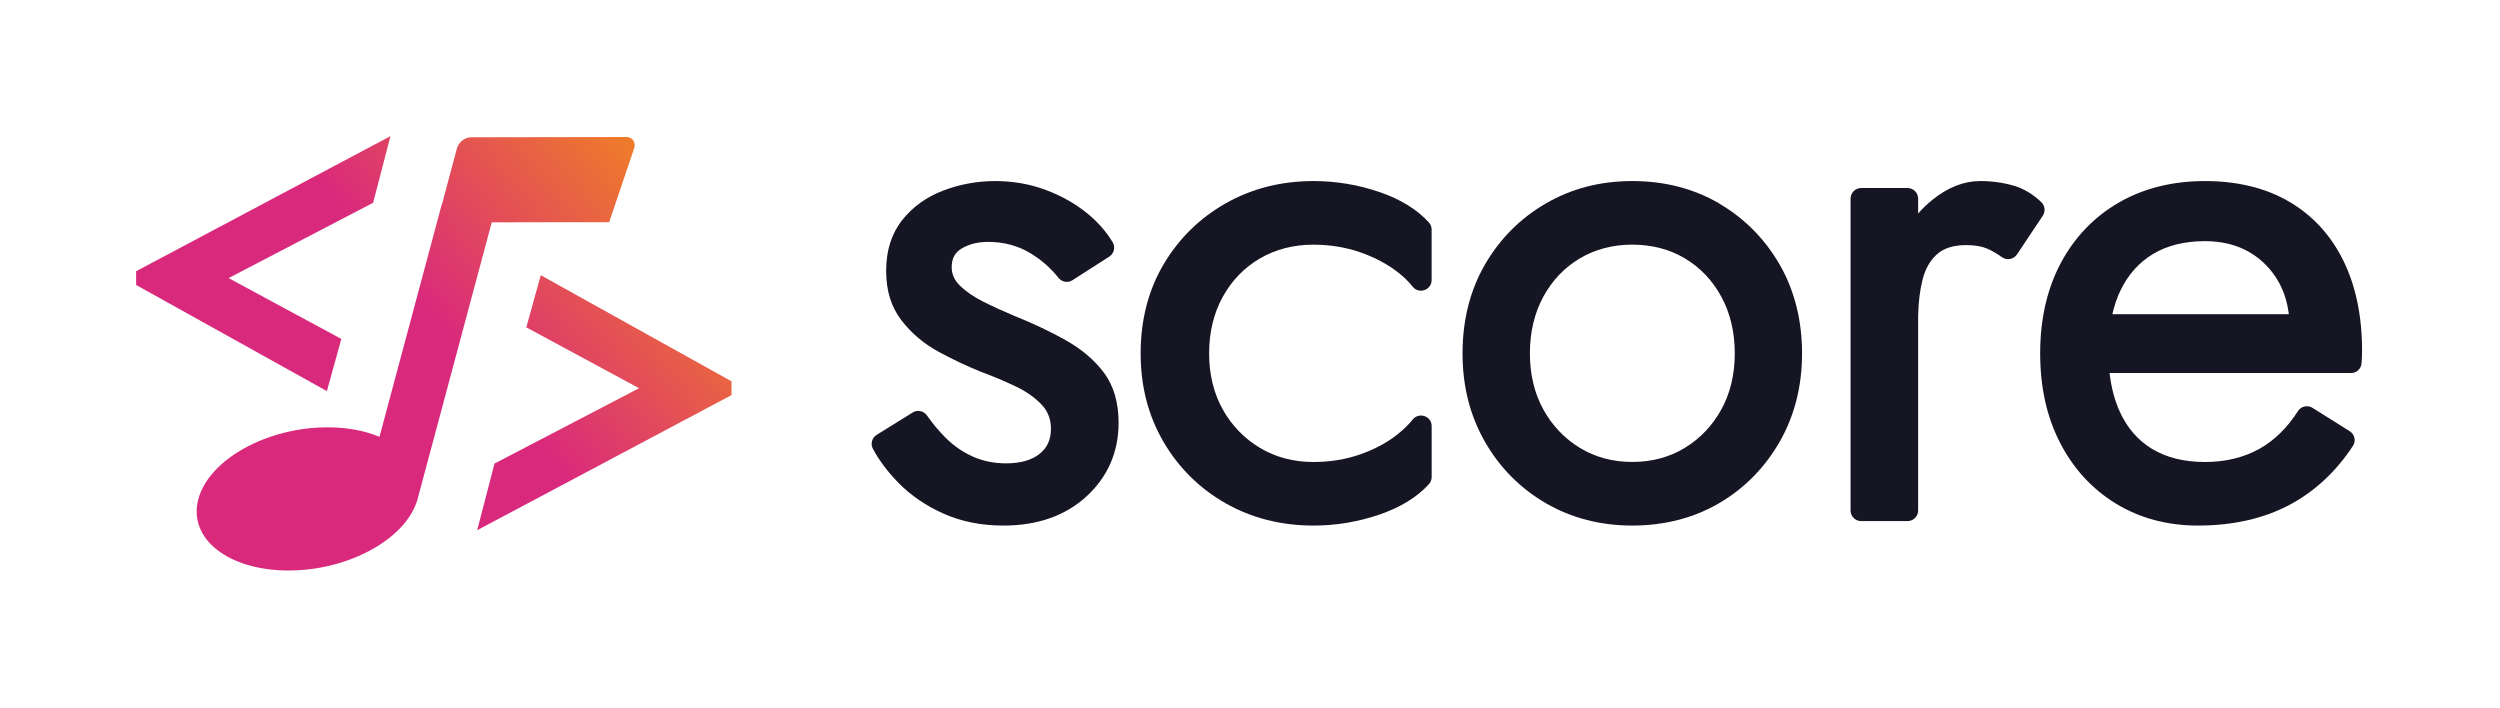
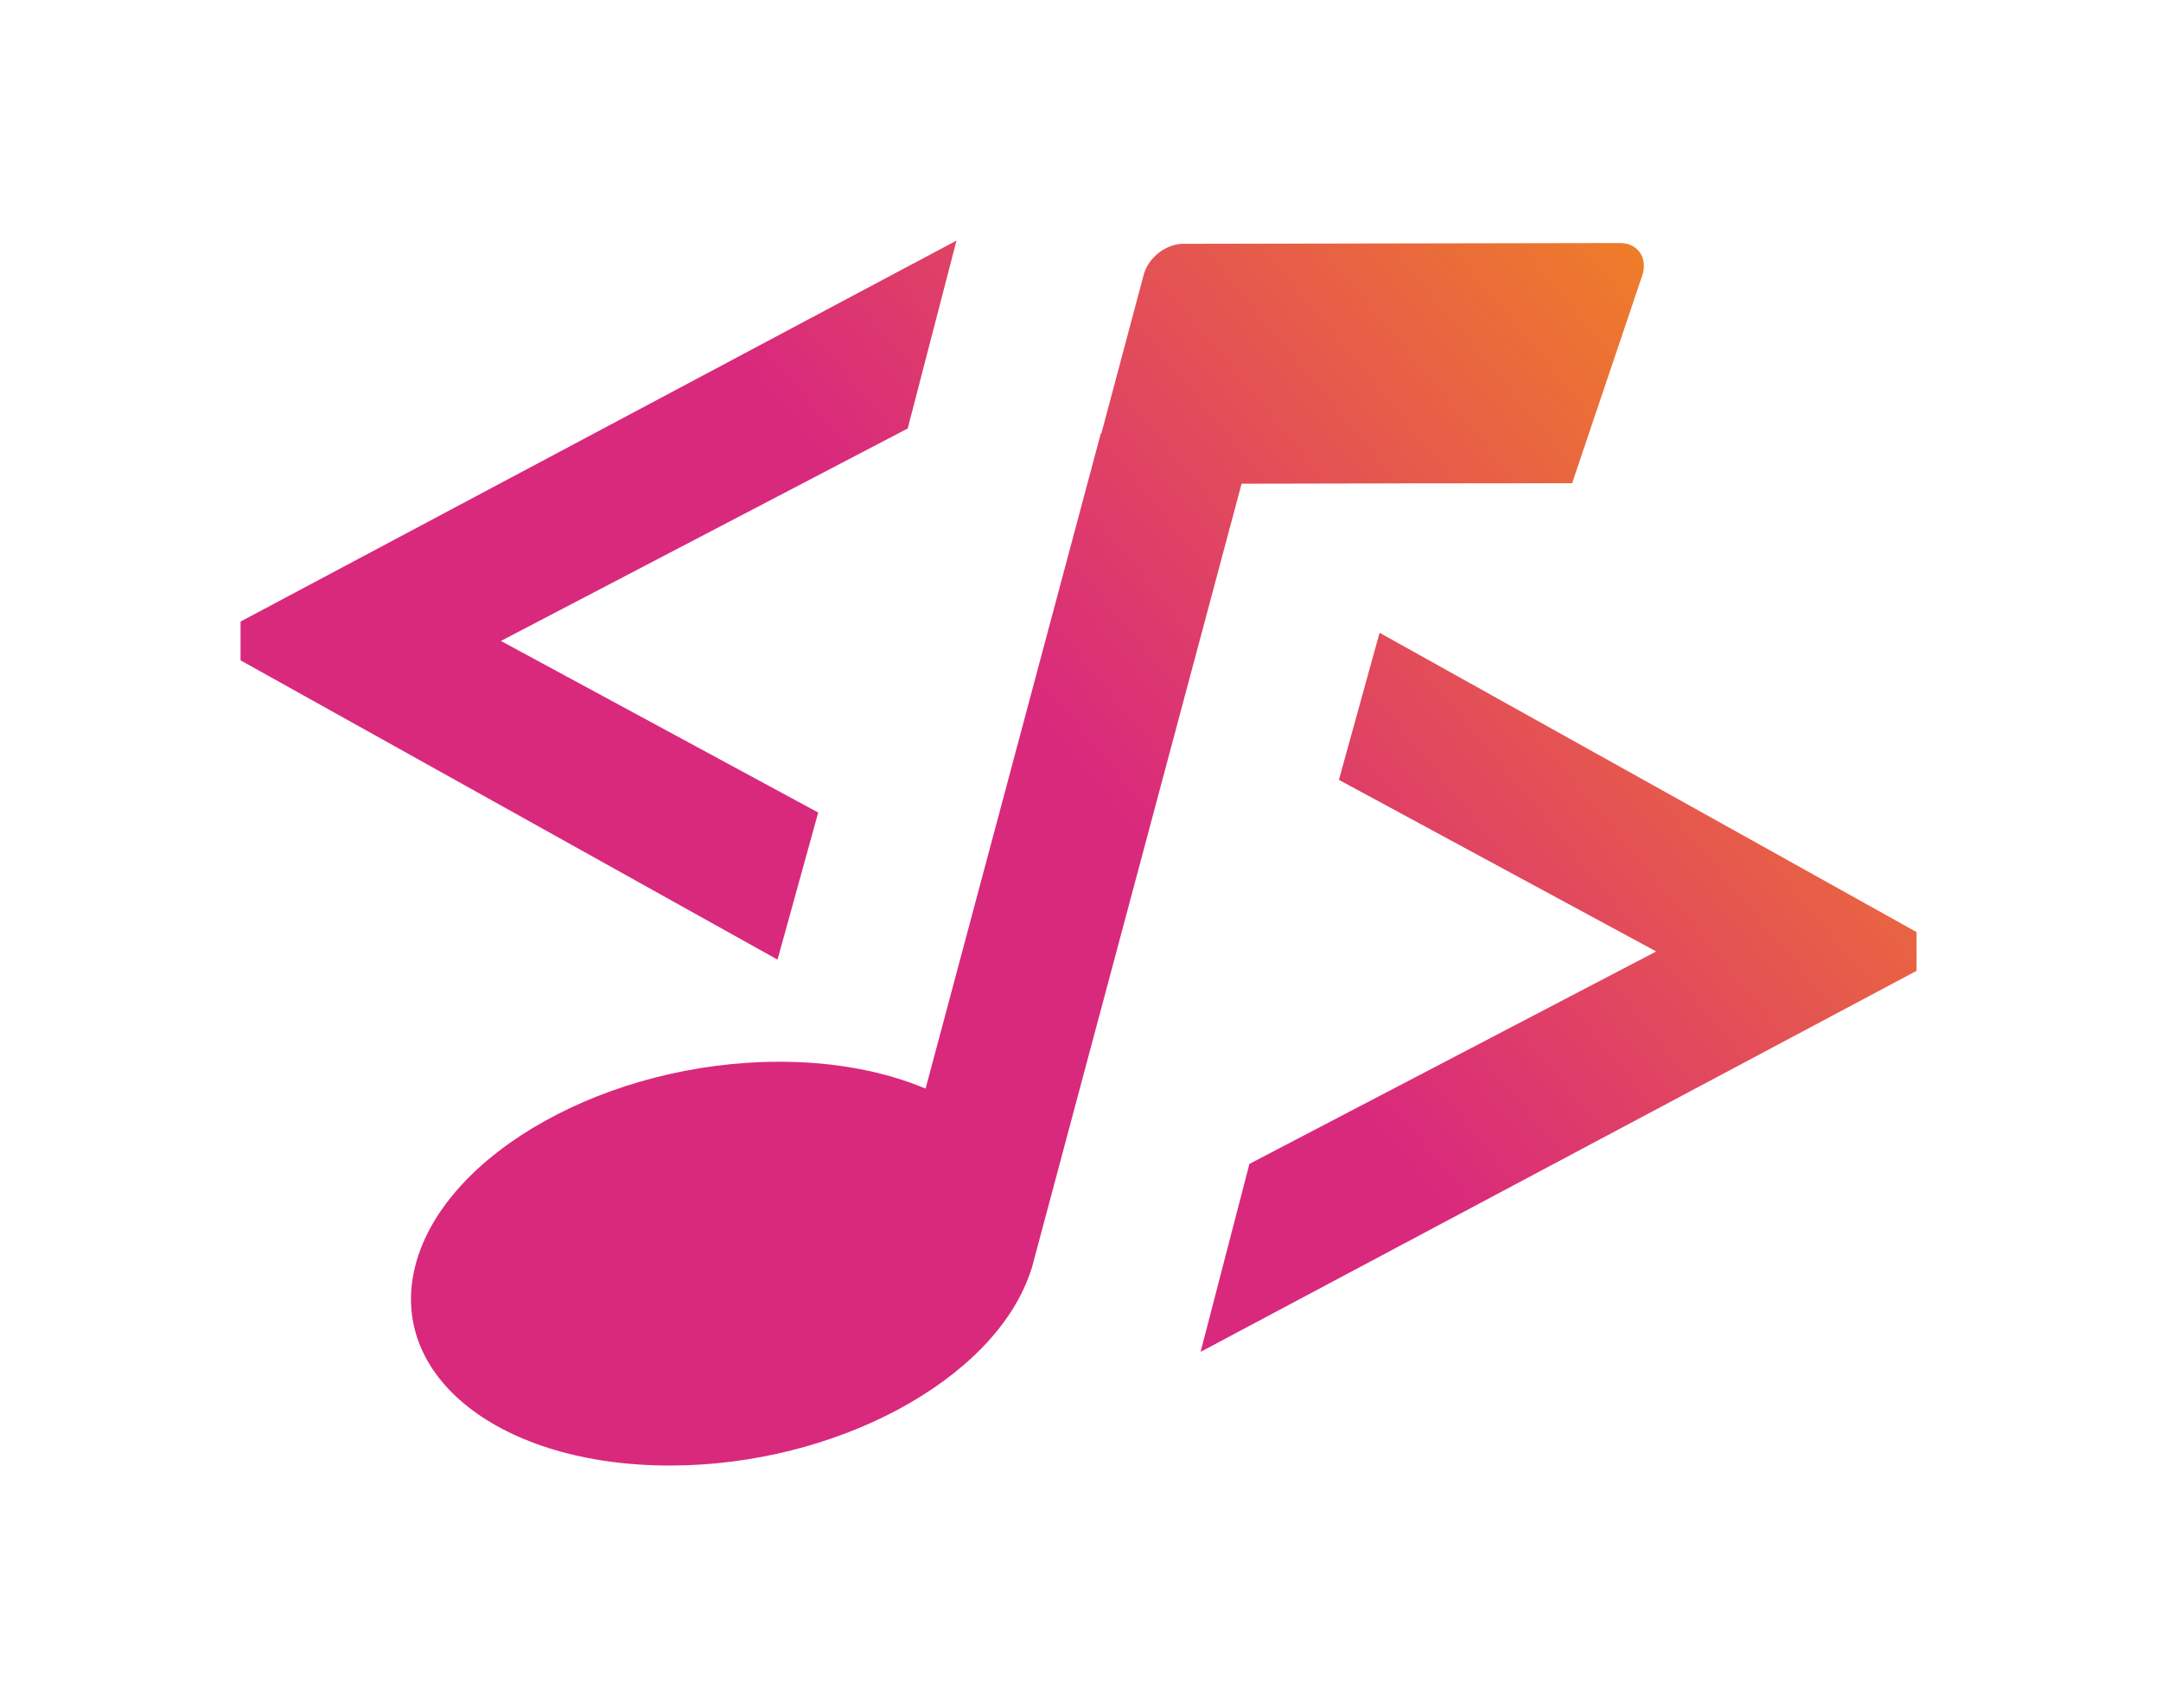
- <svg xmlns="http://www.w3.org/2000/svg" width="1102" height="312" viewBox="0 0 1102 312" fill="none">
-   <path d="M268.521 97.933L279.591 65.203C280.304 62.535 278.714 60.383 276.01 60.389L207.608 60.511C204.905 60.517 202.142 62.686 201.429 65.354L194.799 90.159L194.719 90.137L167.274 192.559C160.887 189.885 153.055 188.339 144.249 188.362C117.545 188.406 92.088 202.575 87.428 220.011C82.767 237.448 100.624 251.519 127.344 251.479C153.217 251.438 177.822 238.121 183.609 221.458L183.931 220.516L216.761 98.01L241.874 97.957L268.521 97.933Z" fill="url(#paint0_linear_1825_17)" />
-   <path d="M144.089 172.398L150.459 149.408L100.77 122.585L164.474 89.377L172.118 60L60 119.554V125.617L144.089 172.398Z" fill="url(#paint1_linear_1825_17)" />
-   <path d="M238.37 121.308L231.999 144.299L281.688 171.121L217.985 204.33L210.34 233.707L322.458 174.153V168.09L238.37 121.308Z" fill="url(#paint2_linear_1825_17)" />
-   <path d="M469.796 149.971C463.029 146.176 455.437 142.572 447.241 139.295C442.403 137.277 437.72 135.138 433.364 132.948C429.146 130.843 425.685 128.429 423.033 125.79C420.657 123.427 419.504 120.805 419.504 117.822C419.504 114.01 420.864 111.388 423.774 109.612C427.011 107.629 430.988 106.628 435.568 106.628C442.386 106.628 448.567 108.249 453.939 111.457C458.88 114.407 463.133 118.115 466.593 122.478C468.091 124.358 470.726 124.824 472.723 123.531L488.993 113.096C491.077 111.751 491.765 108.957 490.491 106.835C487.599 102.006 483.725 97.625 478.973 93.813C473.687 89.588 467.54 86.156 460.722 83.638C453.853 81.102 446.432 79.809 438.632 79.809C430.833 79.809 423.188 81.206 415.905 83.948C408.485 86.759 402.355 91.14 397.724 96.97C393.006 102.903 390.613 110.44 390.613 119.357C390.613 128.274 392.903 135.414 397.397 141.244C401.77 146.901 407.262 151.557 413.77 155.076C420.02 158.474 426.322 161.44 432.555 163.941C437.926 165.942 443.092 168.115 447.913 170.426C452.475 172.616 456.28 175.324 459.207 178.429C461.928 181.326 463.253 184.81 463.253 189.053C463.253 193.779 461.618 197.384 458.26 200.057C454.782 202.834 449.824 204.248 443.522 204.248C438.202 204.248 433.261 203.248 428.836 201.264C424.359 199.264 420.365 196.504 416.938 193.072C413.856 189.985 411.05 186.639 408.571 183.103C407.159 181.102 404.421 180.533 402.355 181.809L386.429 191.692C384.363 192.968 383.623 195.642 384.759 197.78C387.462 202.886 391.267 207.956 396.071 212.872C401.46 218.374 408.14 222.927 415.923 226.411C423.739 229.912 432.623 231.671 442.3 231.671C457.348 231.671 469.675 227.325 478.973 218.77C488.322 210.164 493.074 199.229 493.074 186.311C493.074 177.428 490.904 170.029 486.617 164.286C482.451 158.732 476.803 153.92 469.796 149.988V149.971Z" fill="#151523" />
-   <path d="M608.181 84.69C598.774 81.447 588.949 79.809 579.02 79.809C564.814 79.809 551.796 83.103 540.295 89.622C528.812 96.142 519.598 105.197 512.897 116.545C506.195 127.894 502.792 141.088 502.792 155.749C502.792 170.409 506.195 183.327 512.879 194.779C519.58 206.232 528.795 215.338 540.278 221.858C551.761 228.377 564.779 231.671 579.002 231.671C588.932 231.671 598.739 230.033 608.163 226.79C617.395 223.617 624.707 219.098 629.89 213.389C630.658 212.544 631.077 211.44 631.077 210.285V187.794C631.077 185.793 629.838 184.069 627.935 183.431C626.016 182.775 623.974 183.362 622.7 184.948C620.99 187.087 618.843 189.191 616.33 191.226C611.636 195.004 606.017 198.039 599.612 200.281C593.225 202.523 586.279 203.644 578.967 203.644C570.207 203.644 562.266 201.557 555.408 197.435C548.515 193.313 542.983 187.604 539.004 180.498C535.007 173.375 532.983 165.045 532.983 155.749C532.983 146.452 535.007 138.053 539.004 130.826C542.983 123.634 548.497 117.942 555.373 113.924C562.249 109.905 570.189 107.853 578.967 107.853C586.262 107.853 593.207 108.991 599.612 111.216C606.017 113.458 611.653 116.459 616.348 120.133C618.861 122.099 620.99 124.203 622.7 126.359C623.922 127.929 625.963 128.532 627.866 127.877C629.803 127.222 631.059 125.497 631.059 123.479V101.178C631.059 100.022 630.64 98.919 629.873 98.073C624.69 92.365 617.377 87.846 608.146 84.672L608.181 84.69Z" fill="#151523" />
-   <path d="M757.711 89.622C746.521 83.103 733.687 79.809 719.532 79.809C705.378 79.809 692.8 83.103 681.508 89.622C670.232 96.142 661.185 105.197 654.604 116.545C648.024 127.894 644.683 141.088 644.683 155.749C644.683 170.409 648.024 183.327 654.587 194.779C661.167 206.232 670.215 215.338 681.491 221.858C692.766 228.377 705.55 231.671 719.515 231.671C733.481 231.671 746.521 228.36 757.694 221.858C768.867 215.338 777.863 206.232 784.443 194.779C791.023 183.327 794.348 170.202 794.348 155.749C794.348 141.295 791.006 127.894 784.426 116.545C777.863 105.214 768.867 96.159 757.694 89.64L757.711 89.622ZM719.532 203.627C710.93 203.627 703.133 201.54 696.399 197.418C689.63 193.296 684.198 187.587 680.291 180.481C676.367 173.358 674.379 165.028 674.379 155.731C674.379 146.435 676.367 138.036 680.291 130.809C684.198 123.617 689.613 117.925 696.365 113.907C703.116 109.888 710.913 107.836 719.532 107.836C728.152 107.836 735.931 109.871 742.7 113.907C749.452 117.925 754.867 123.617 758.774 130.809C762.698 138.036 764.686 146.435 764.686 155.731C764.686 165.028 762.698 173.358 758.774 180.481C754.849 187.587 749.435 193.296 742.666 197.418C735.914 201.54 728.135 203.627 719.532 203.627Z" fill="#151523" />
-   <path d="M887.872 81.928C883.235 80.521 878.164 79.809 872.815 79.809C865.677 79.809 858.609 82.588 851.801 88.078C849.577 89.867 847.476 91.882 845.513 94.124V87.557C845.513 84.986 843.412 82.883 840.842 82.883H820.4C817.83 82.883 815.728 84.986 815.728 87.557V225.026C815.728 227.597 817.83 229.699 820.4 229.699H840.842C843.412 229.699 845.513 227.597 845.513 225.026V139.24C845.513 139.119 845.531 138.997 845.531 138.875C845.652 133.142 846.295 127.931 847.441 123.344C848.64 118.549 850.811 114.727 853.885 112.017C856.872 109.377 861.161 108.039 866.65 108.039C870.384 108.039 873.458 108.543 875.802 109.533C877.817 110.384 880.092 111.705 882.541 113.407C883.565 114.119 884.816 114.397 886.049 114.154C887.282 113.928 888.376 113.199 889.071 112.156L900.464 95.079C901.714 93.186 901.454 90.701 899.839 89.138C896.191 85.646 892.162 83.214 887.855 81.893L887.872 81.928Z" fill="#151523" />
-   <path d="M1032.95 114.868C1027.41 103.659 1019.37 94.915 1009.04 88.88C998.738 82.861 986.255 79.809 971.935 79.809C957.614 79.809 944.819 83.016 933.913 89.328C922.991 95.657 914.391 104.642 908.358 116.024C902.342 127.354 899.308 140.702 899.308 155.74C899.308 170.778 902.238 183.798 908.046 195.111C913.871 206.493 922.141 215.512 932.648 221.962C943.154 228.395 955.343 231.671 968.883 231.671C984.4 231.671 998.097 228.533 1009.59 222.342C1020.51 216.461 1029.81 207.769 1037.19 196.525C1037.87 195.491 1038.11 194.232 1037.83 193.024C1037.56 191.8 1036.83 190.748 1035.75 190.076L1019.34 179.78C1017.17 178.418 1014.29 179.073 1012.92 181.246C1008.26 188.523 1002.62 194.059 996.172 197.715C989.22 201.647 981.072 203.648 971.935 203.648C962.798 203.648 954.996 201.716 948.685 197.905C942.409 194.128 937.572 188.541 934.33 181.315C932.128 176.434 930.637 170.761 929.891 164.432H1036.33C1038.79 164.432 1040.82 162.517 1040.97 160.086L1041.04 159.137C1041.15 157.551 1041.2 155.999 1041.2 154.533C1041.2 139.34 1038.42 125.992 1032.95 114.886V114.868ZM934.763 127.94C938.109 120.991 942.946 115.61 949.136 111.902C955.36 108.194 963.023 106.297 971.935 106.297C979.424 106.297 986.013 107.936 991.526 111.143C997.039 114.368 1001.43 118.869 1004.56 124.543C1006.82 128.613 1008.27 133.286 1008.92 138.495H931.122C932.006 134.632 933.22 131.114 934.746 127.94H934.763Z" fill="#151523" />
+ <svg xmlns="http://www.w3.org/2000/svg" width="539" height="426" viewBox="0 0 539 426" fill="none">
+   <path d="M392.121 120.531L409.751 68.303C410.887 64.046 408.355 60.611 404.048 60.62L295.102 60.816C290.796 60.825 286.396 64.287 285.26 68.543L274.701 108.125L274.572 108.091L230.86 271.53C220.687 267.262 208.212 264.795 194.187 264.832C151.654 264.902 111.108 287.512 103.685 315.336C96.262 343.16 124.703 365.614 167.262 365.551C208.47 365.485 247.66 344.235 256.878 317.645L257.39 316.142L309.679 120.655L349.678 120.57L392.121 120.531Z" fill="url(#paint0_linear_1826_24)" />
+   <path d="M193.932 239.359L204.078 202.672L124.937 159.87L226.4 106.878L238.575 60L60 155.033V164.708L193.932 239.359Z" fill="url(#paint1_linear_1826_24)" />
+   <path d="M344.097 157.832L333.951 194.519L413.092 237.32L311.629 290.313L299.453 337.19L478.029 242.158V232.483L344.097 157.832Z" fill="url(#paint2_linear_1826_24)" />
  <defs>
-     <linearGradient id="paint0_linear_1825_17" x1="84.207" y1="236.65" x2="295.248" y2="61.654" gradientUnits="userSpaceOnUse">
+     <linearGradient id="paint0_linear_1826_24" x1="98.556" y1="341.887" x2="435.204" y2="63.261" gradientUnits="userSpaceOnUse">
      <stop offset="0.521" stop-color="#D9297D" />
      <stop offset="1" stop-color="#F18520" />
    </linearGradient>
-     <linearGradient id="paint1_linear_1825_17" x1="84.207" y1="236.65" x2="295.248" y2="61.654" gradientUnits="userSpaceOnUse">
+     <linearGradient id="paint1_linear_1826_24" x1="98.556" y1="341.887" x2="435.204" y2="63.261" gradientUnits="userSpaceOnUse">
      <stop offset="0.521" stop-color="#D9297D" />
      <stop offset="1" stop-color="#F18520" />
    </linearGradient>
-     <linearGradient id="paint2_linear_1825_17" x1="84.207" y1="236.65" x2="295.248" y2="61.654" gradientUnits="userSpaceOnUse">
+     <linearGradient id="paint2_linear_1826_24" x1="98.556" y1="341.887" x2="435.204" y2="63.261" gradientUnits="userSpaceOnUse">
      <stop offset="0.521" stop-color="#D9297D" />
      <stop offset="1" stop-color="#F18520" />
    </linearGradient>
  </defs>
</svg>
